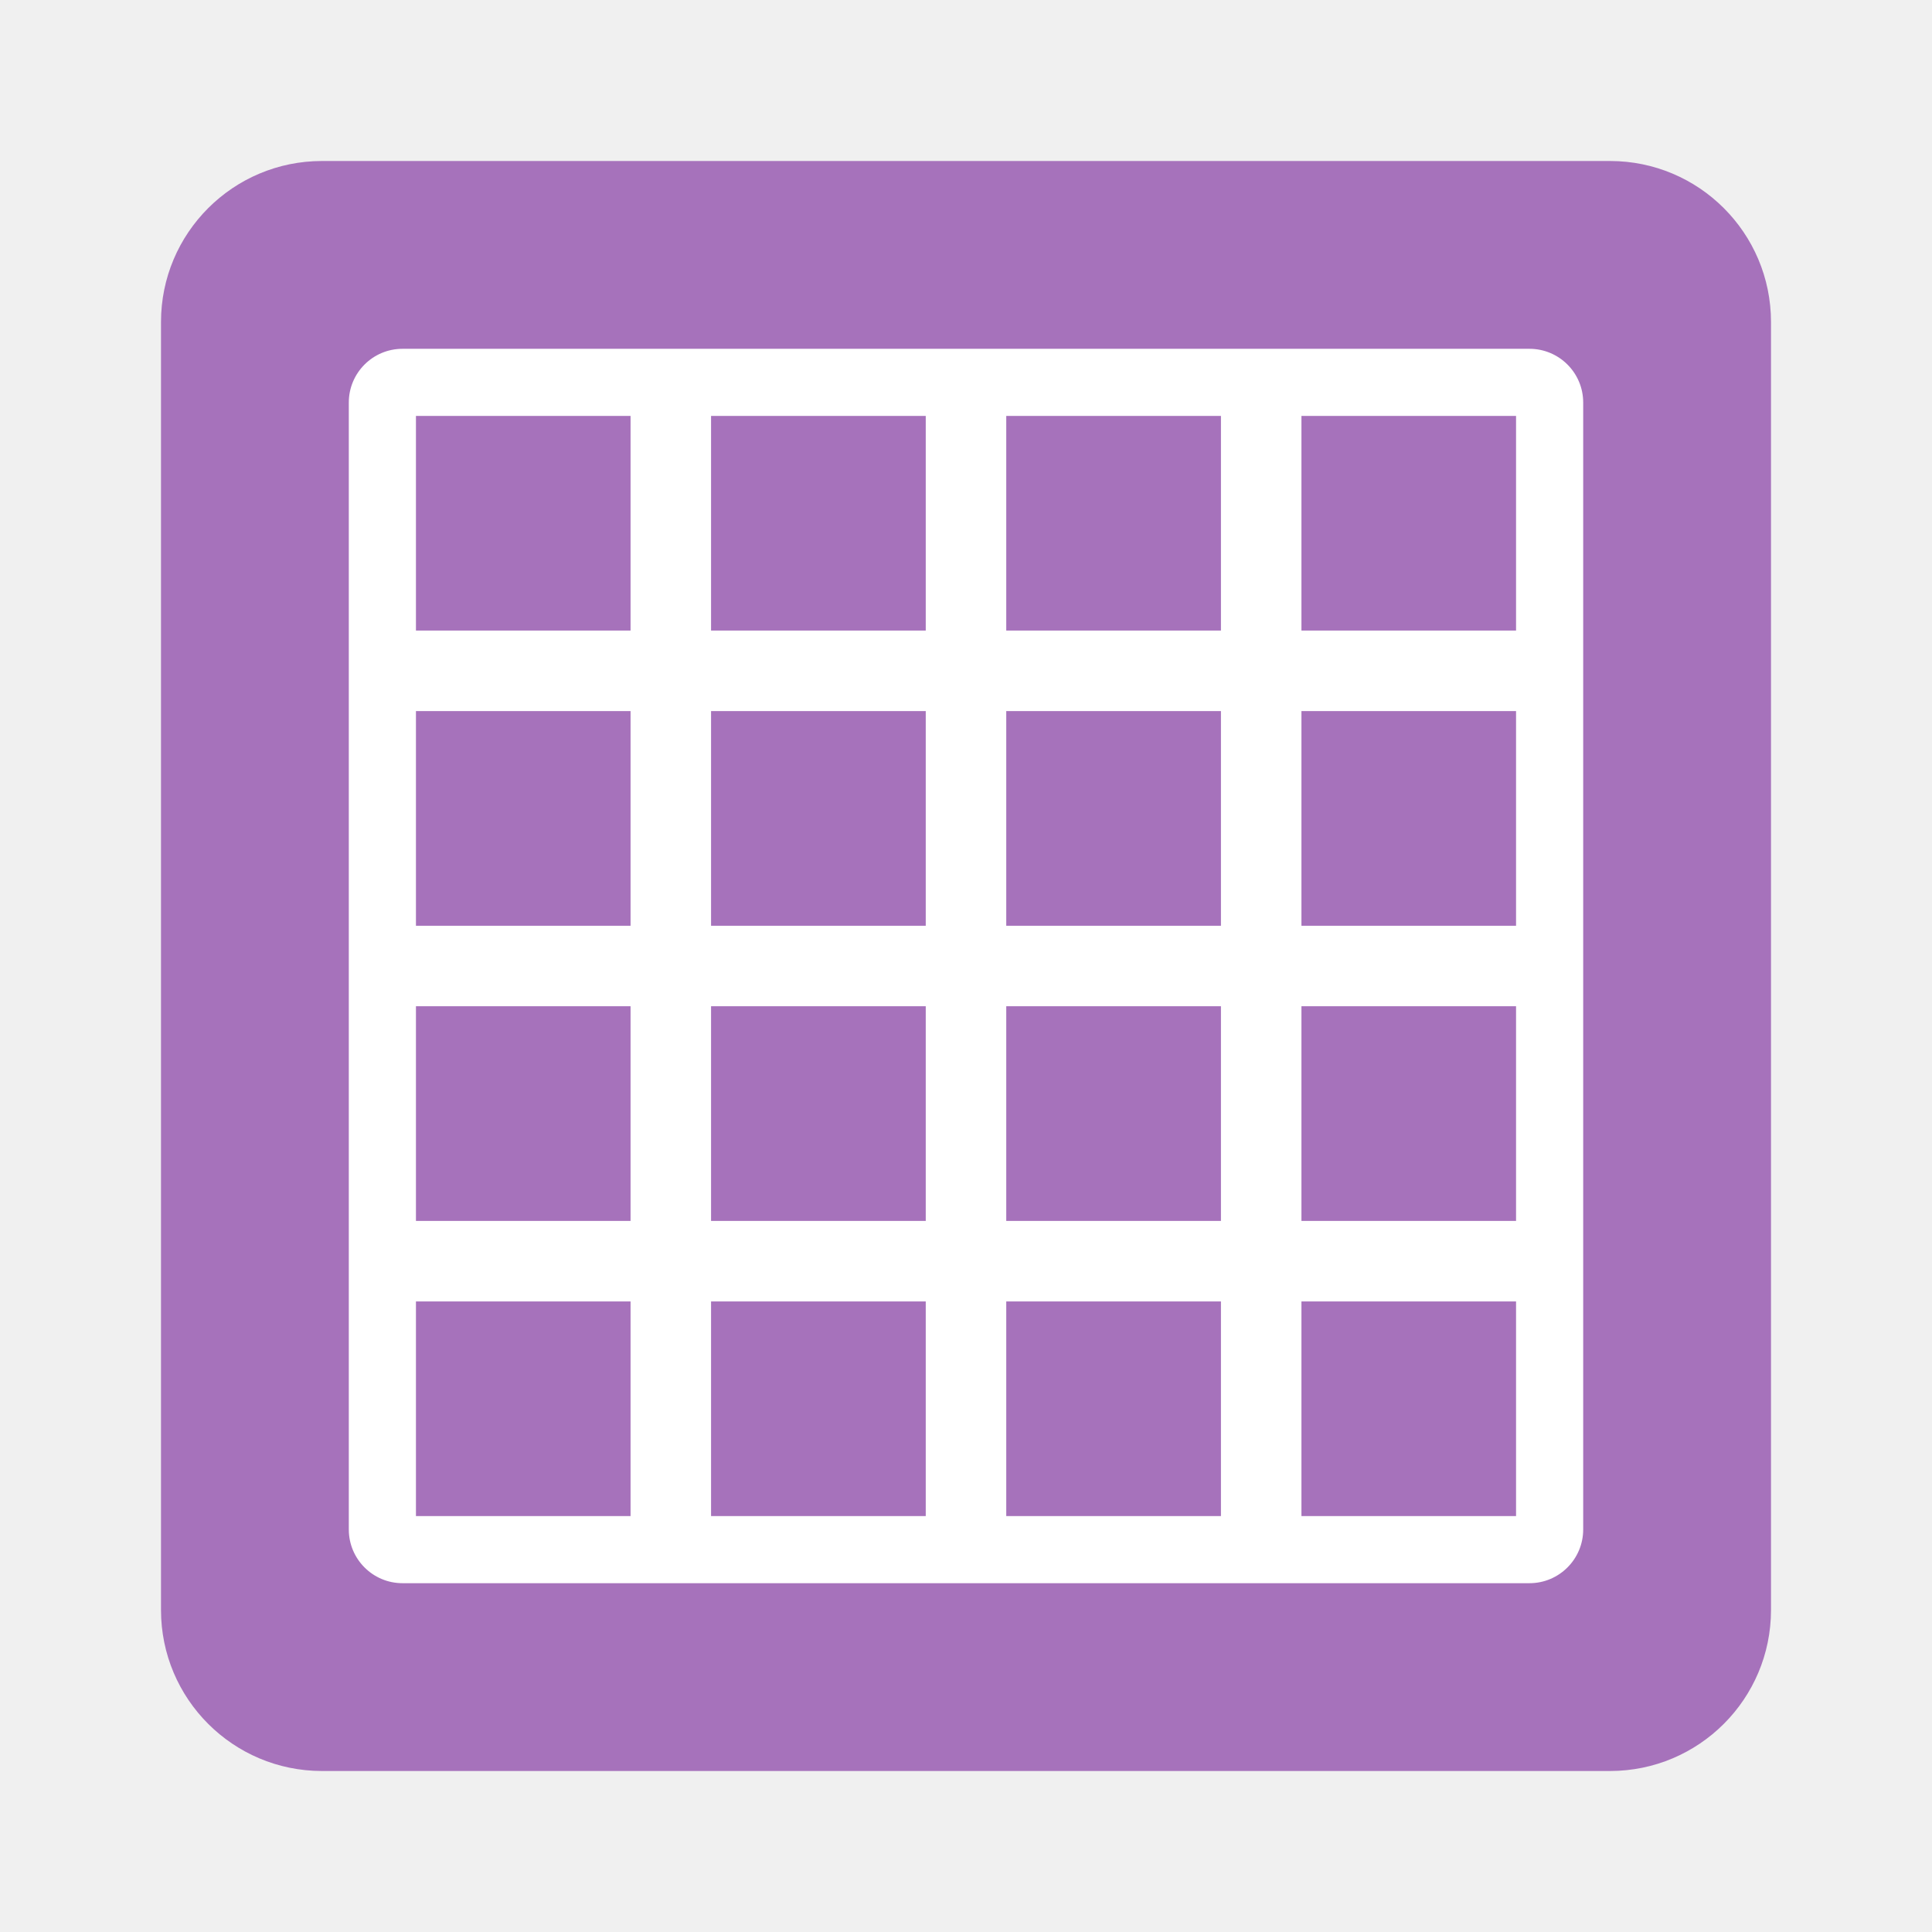
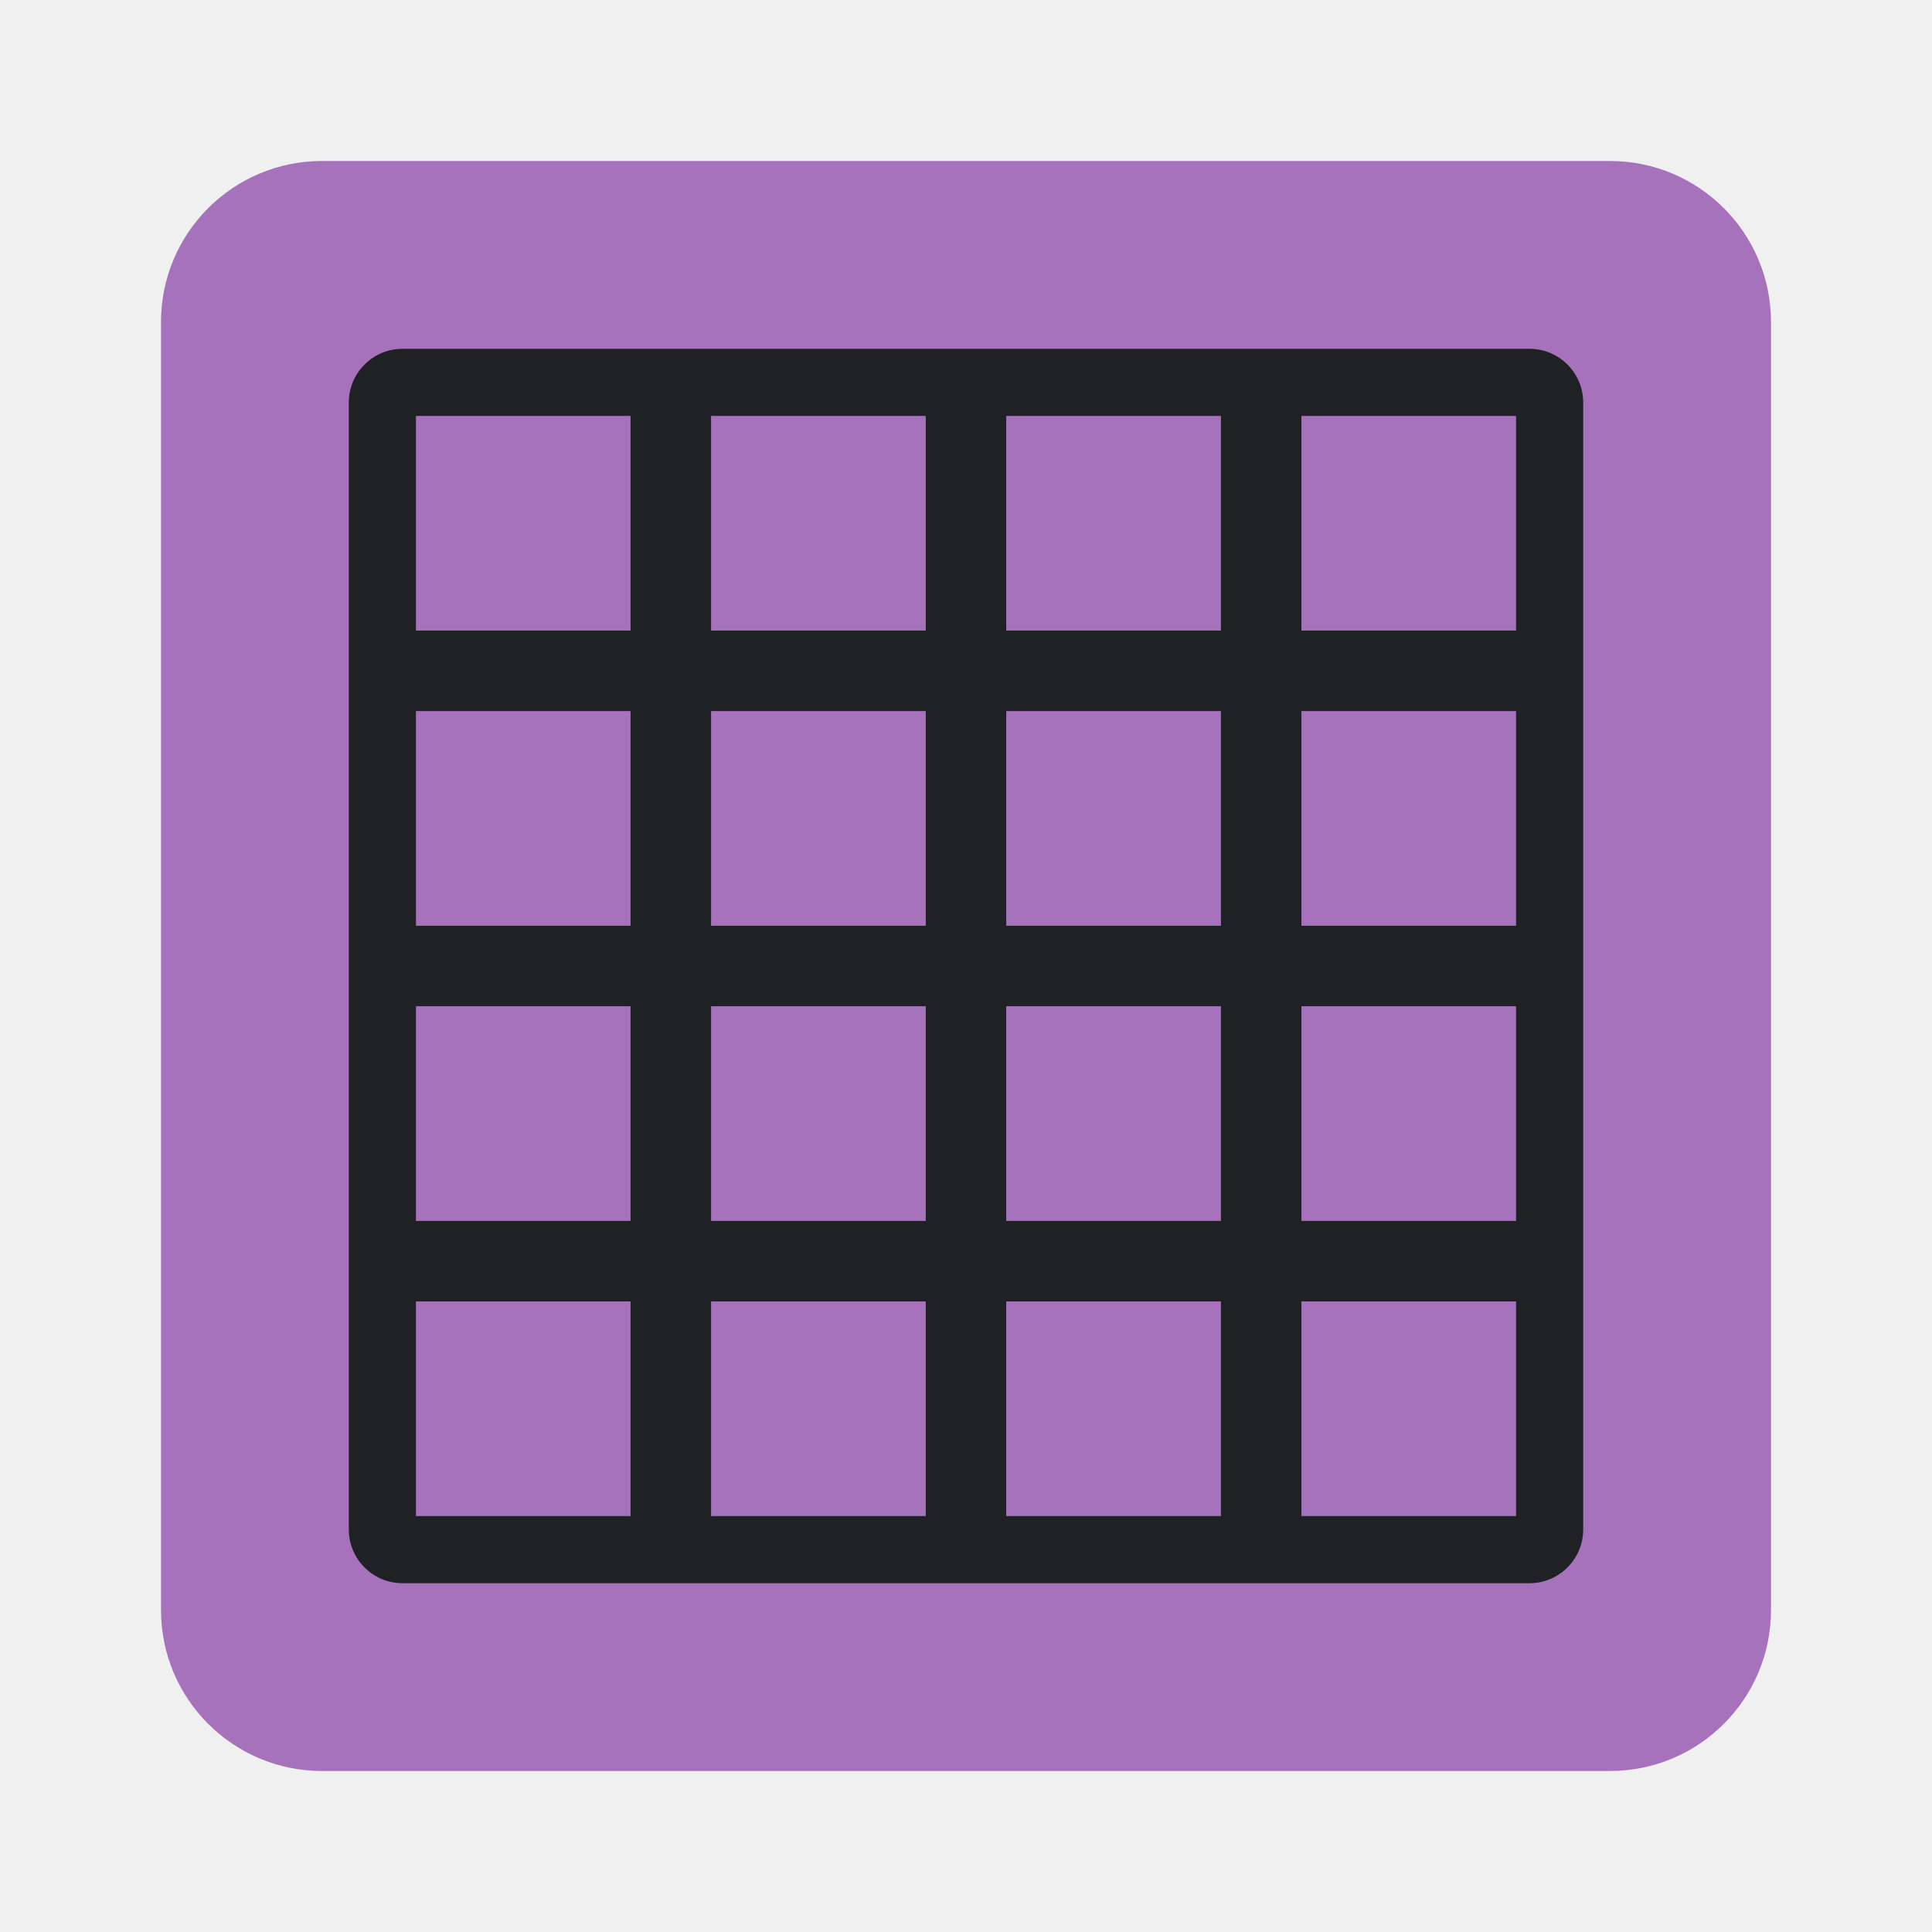
<svg xmlns="http://www.w3.org/2000/svg" viewBox="0 0 24 24" fill="none">
  <rect x="2" y="2" width="20" height="20" rx="2" fill="#A672BB" />
-   <path fill-rule="evenodd" clip-rule="evenodd" d="M5 4.333C4.632 4.333 4.333 4.632 4.333 5V19C4.333 19.368 4.632 19.667 5 19.667H19C19.368 19.667 19.667 19.368 19.667 19V5C19.667 4.632 19.368 4.333 19 4.333H5ZM5.167 5.167H7.833V7.833H5.167V5.167ZM8.833 5.167H11.5V7.833H8.833V5.167ZM12.5 5.167H15.167V7.833H12.5V5.167ZM16.167 5.167H18.833V7.833H16.167V5.167ZM5.167 8.833H7.833V11.5H5.167V8.833ZM8.833 8.833H11.5V11.5H8.833V8.833ZM12.5 8.833H15.167V11.5H12.5V8.833ZM16.167 8.833H18.833V11.5H16.167V8.833ZM5.167 12.5H7.833V15.167H5.167V12.5ZM8.833 12.5H11.5V15.167H8.833V12.5ZM12.5 12.5H15.167V15.167H12.5V12.5ZM16.167 12.5H18.833V15.167H16.167V12.5ZM5.167 16.167H7.833V18.833H5.167V16.167ZM8.833 16.167H11.5V18.833H8.833V16.167ZM12.5 16.167H15.167V18.833H12.5V16.167ZM16.167 16.167H18.833V18.833H16.167V16.167Z" fill="white" />
+   <path fill-rule="evenodd" clip-rule="evenodd" d="M5 4.333C4.632 4.333 4.333 4.632 4.333 5V19C4.333 19.368 4.632 19.667 5 19.667H19C19.368 19.667 19.667 19.368 19.667 19V5C19.667 4.632 19.368 4.333 19 4.333H5ZM5.167 5.167H7.833V7.833H5.167V5.167ZM8.833 5.167H11.5V7.833H8.833V5.167ZM12.5 5.167H15.167V7.833H12.5V5.167ZM16.167 5.167H18.833V7.833H16.167V5.167ZM5.167 8.833H7.833V11.5H5.167V8.833ZM8.833 8.833H11.5V11.5H8.833V8.833ZM12.5 8.833H15.167V11.5H12.5V8.833ZM16.167 8.833H18.833V11.5H16.167V8.833ZM5.167 12.5H7.833V15.167H5.167V12.5ZM8.833 12.5H11.5V15.167H8.833V12.5ZM12.5 12.5H15.167V15.167H12.5V12.5ZM16.167 12.5H18.833V15.167H16.167V12.5ZM5.167 16.167H7.833V18.833H5.167V16.167ZM8.833 16.167H11.5V18.833H8.833V16.167ZM12.5 16.167H15.167V18.833H12.5V16.167ZM16.167 16.167H18.833V18.833H16.167V16.167Z" fill="#202124" />
</svg>
